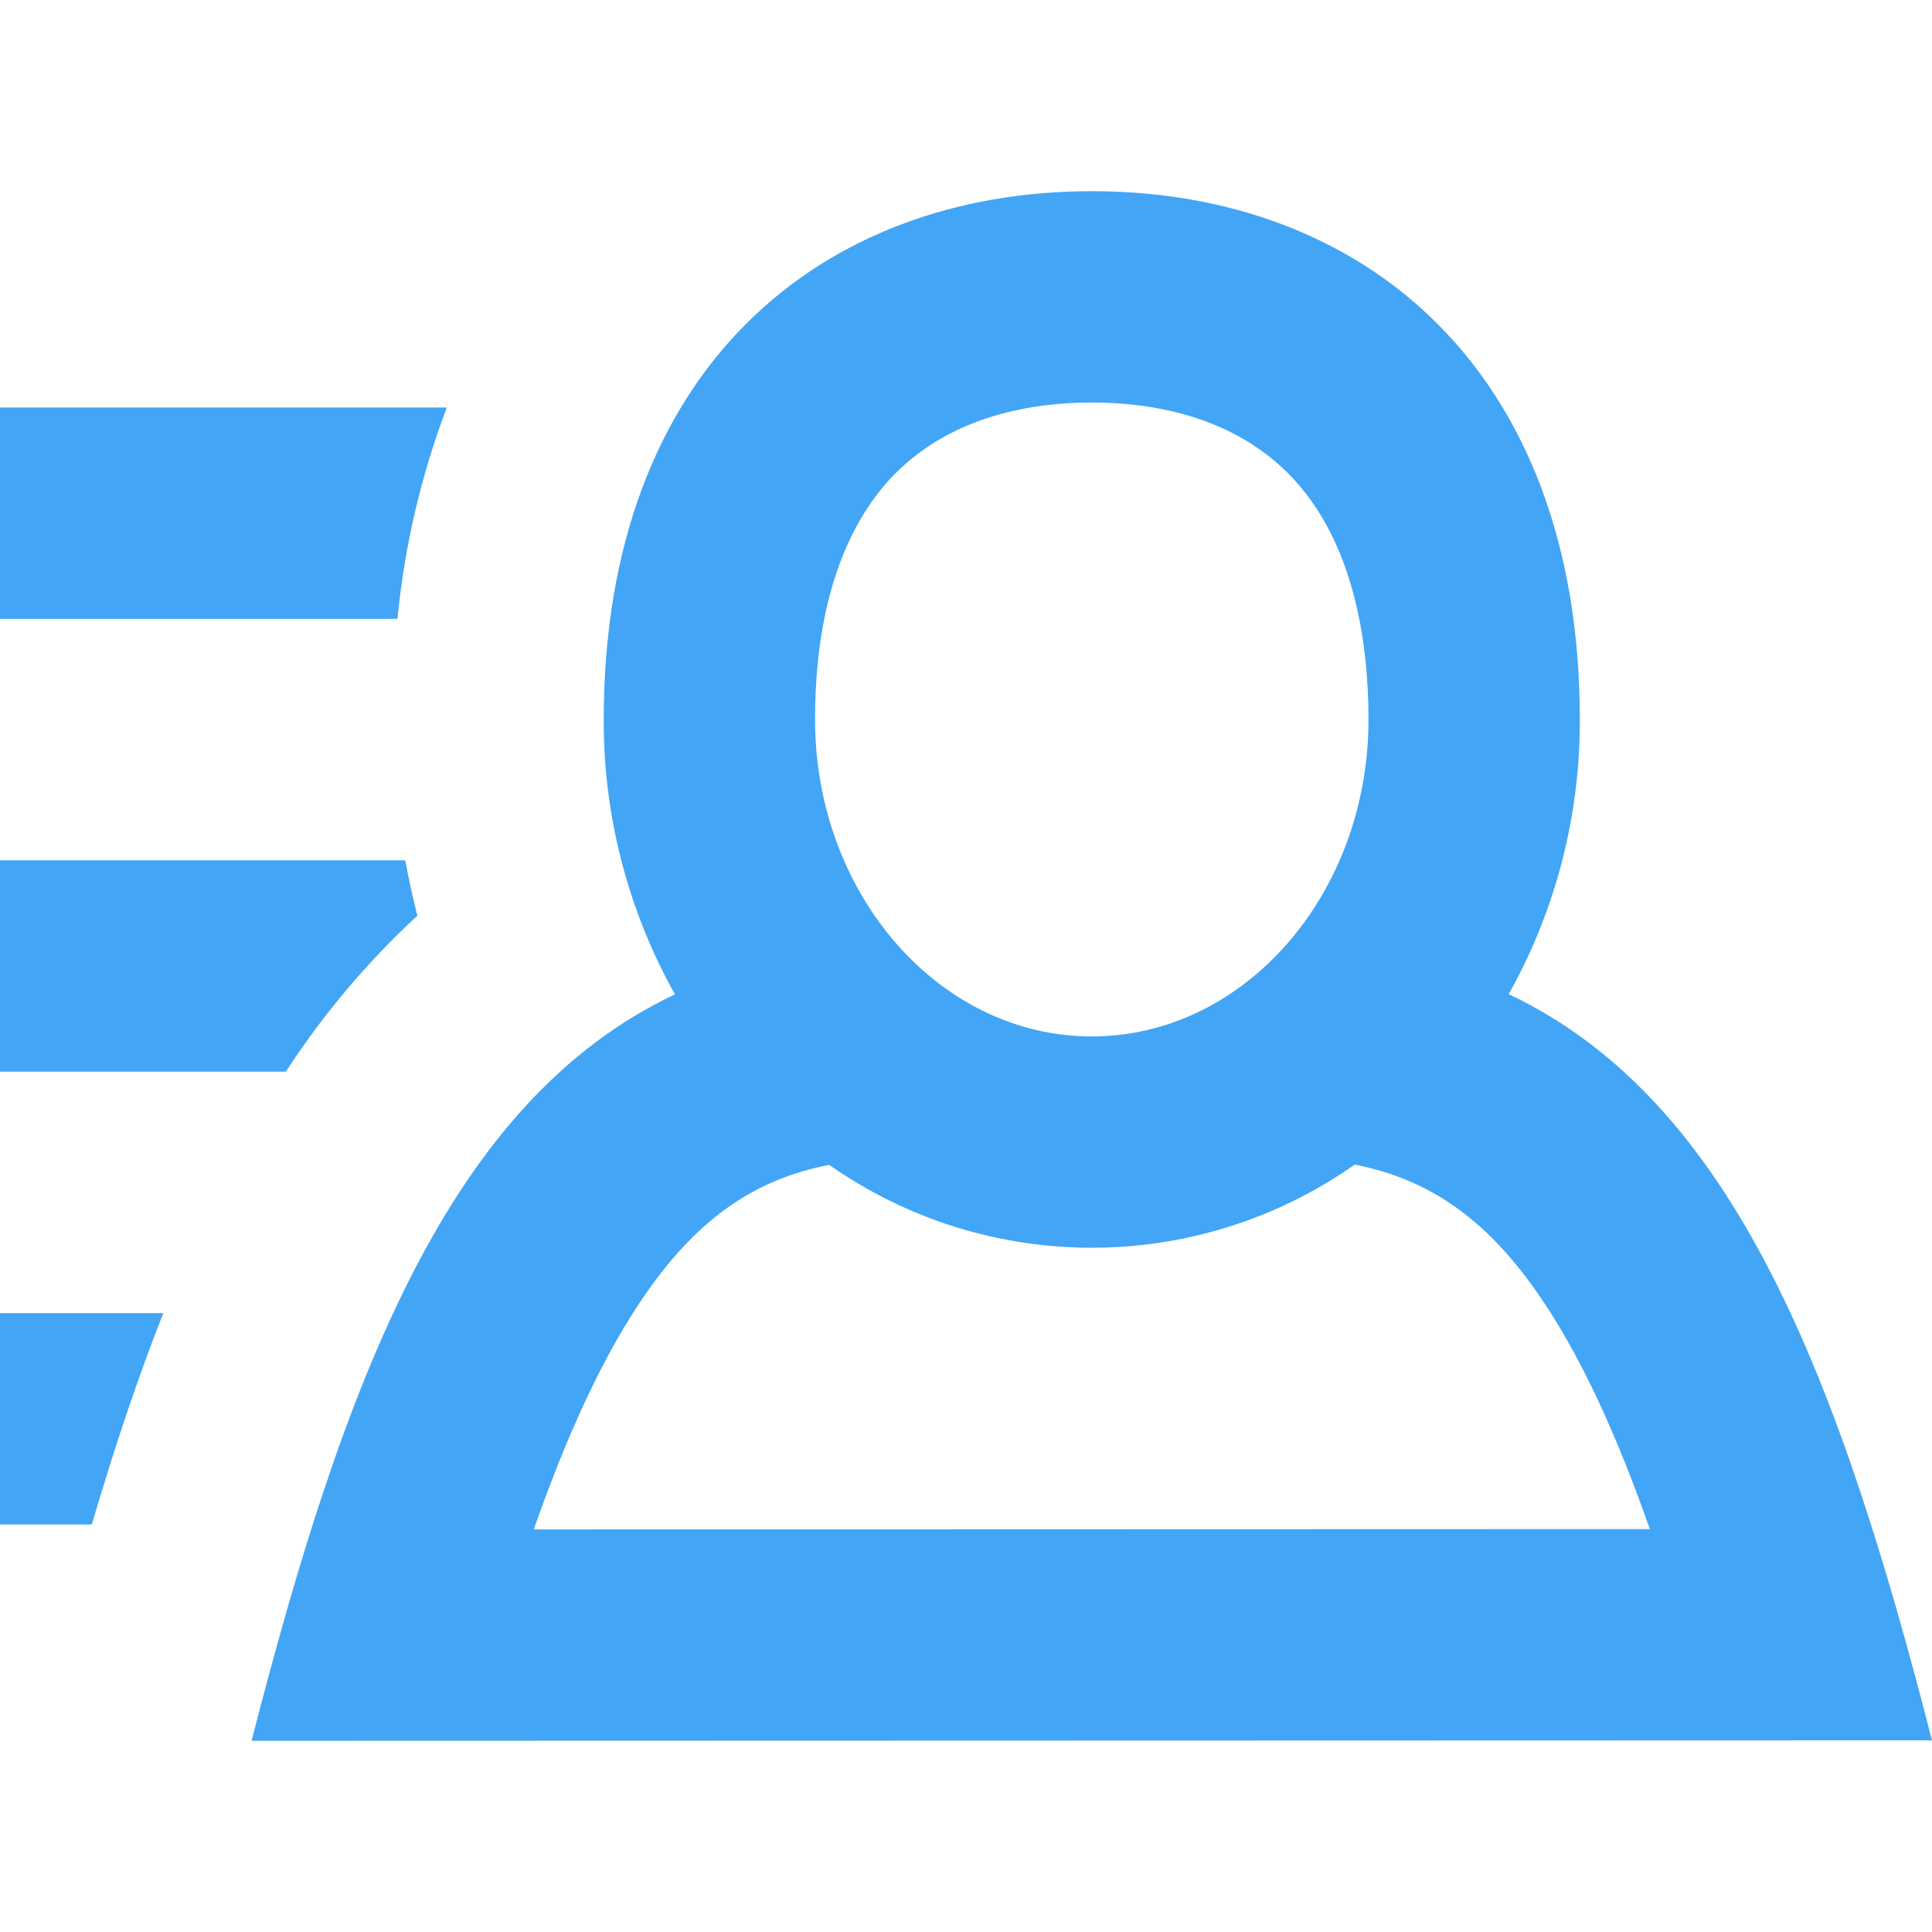
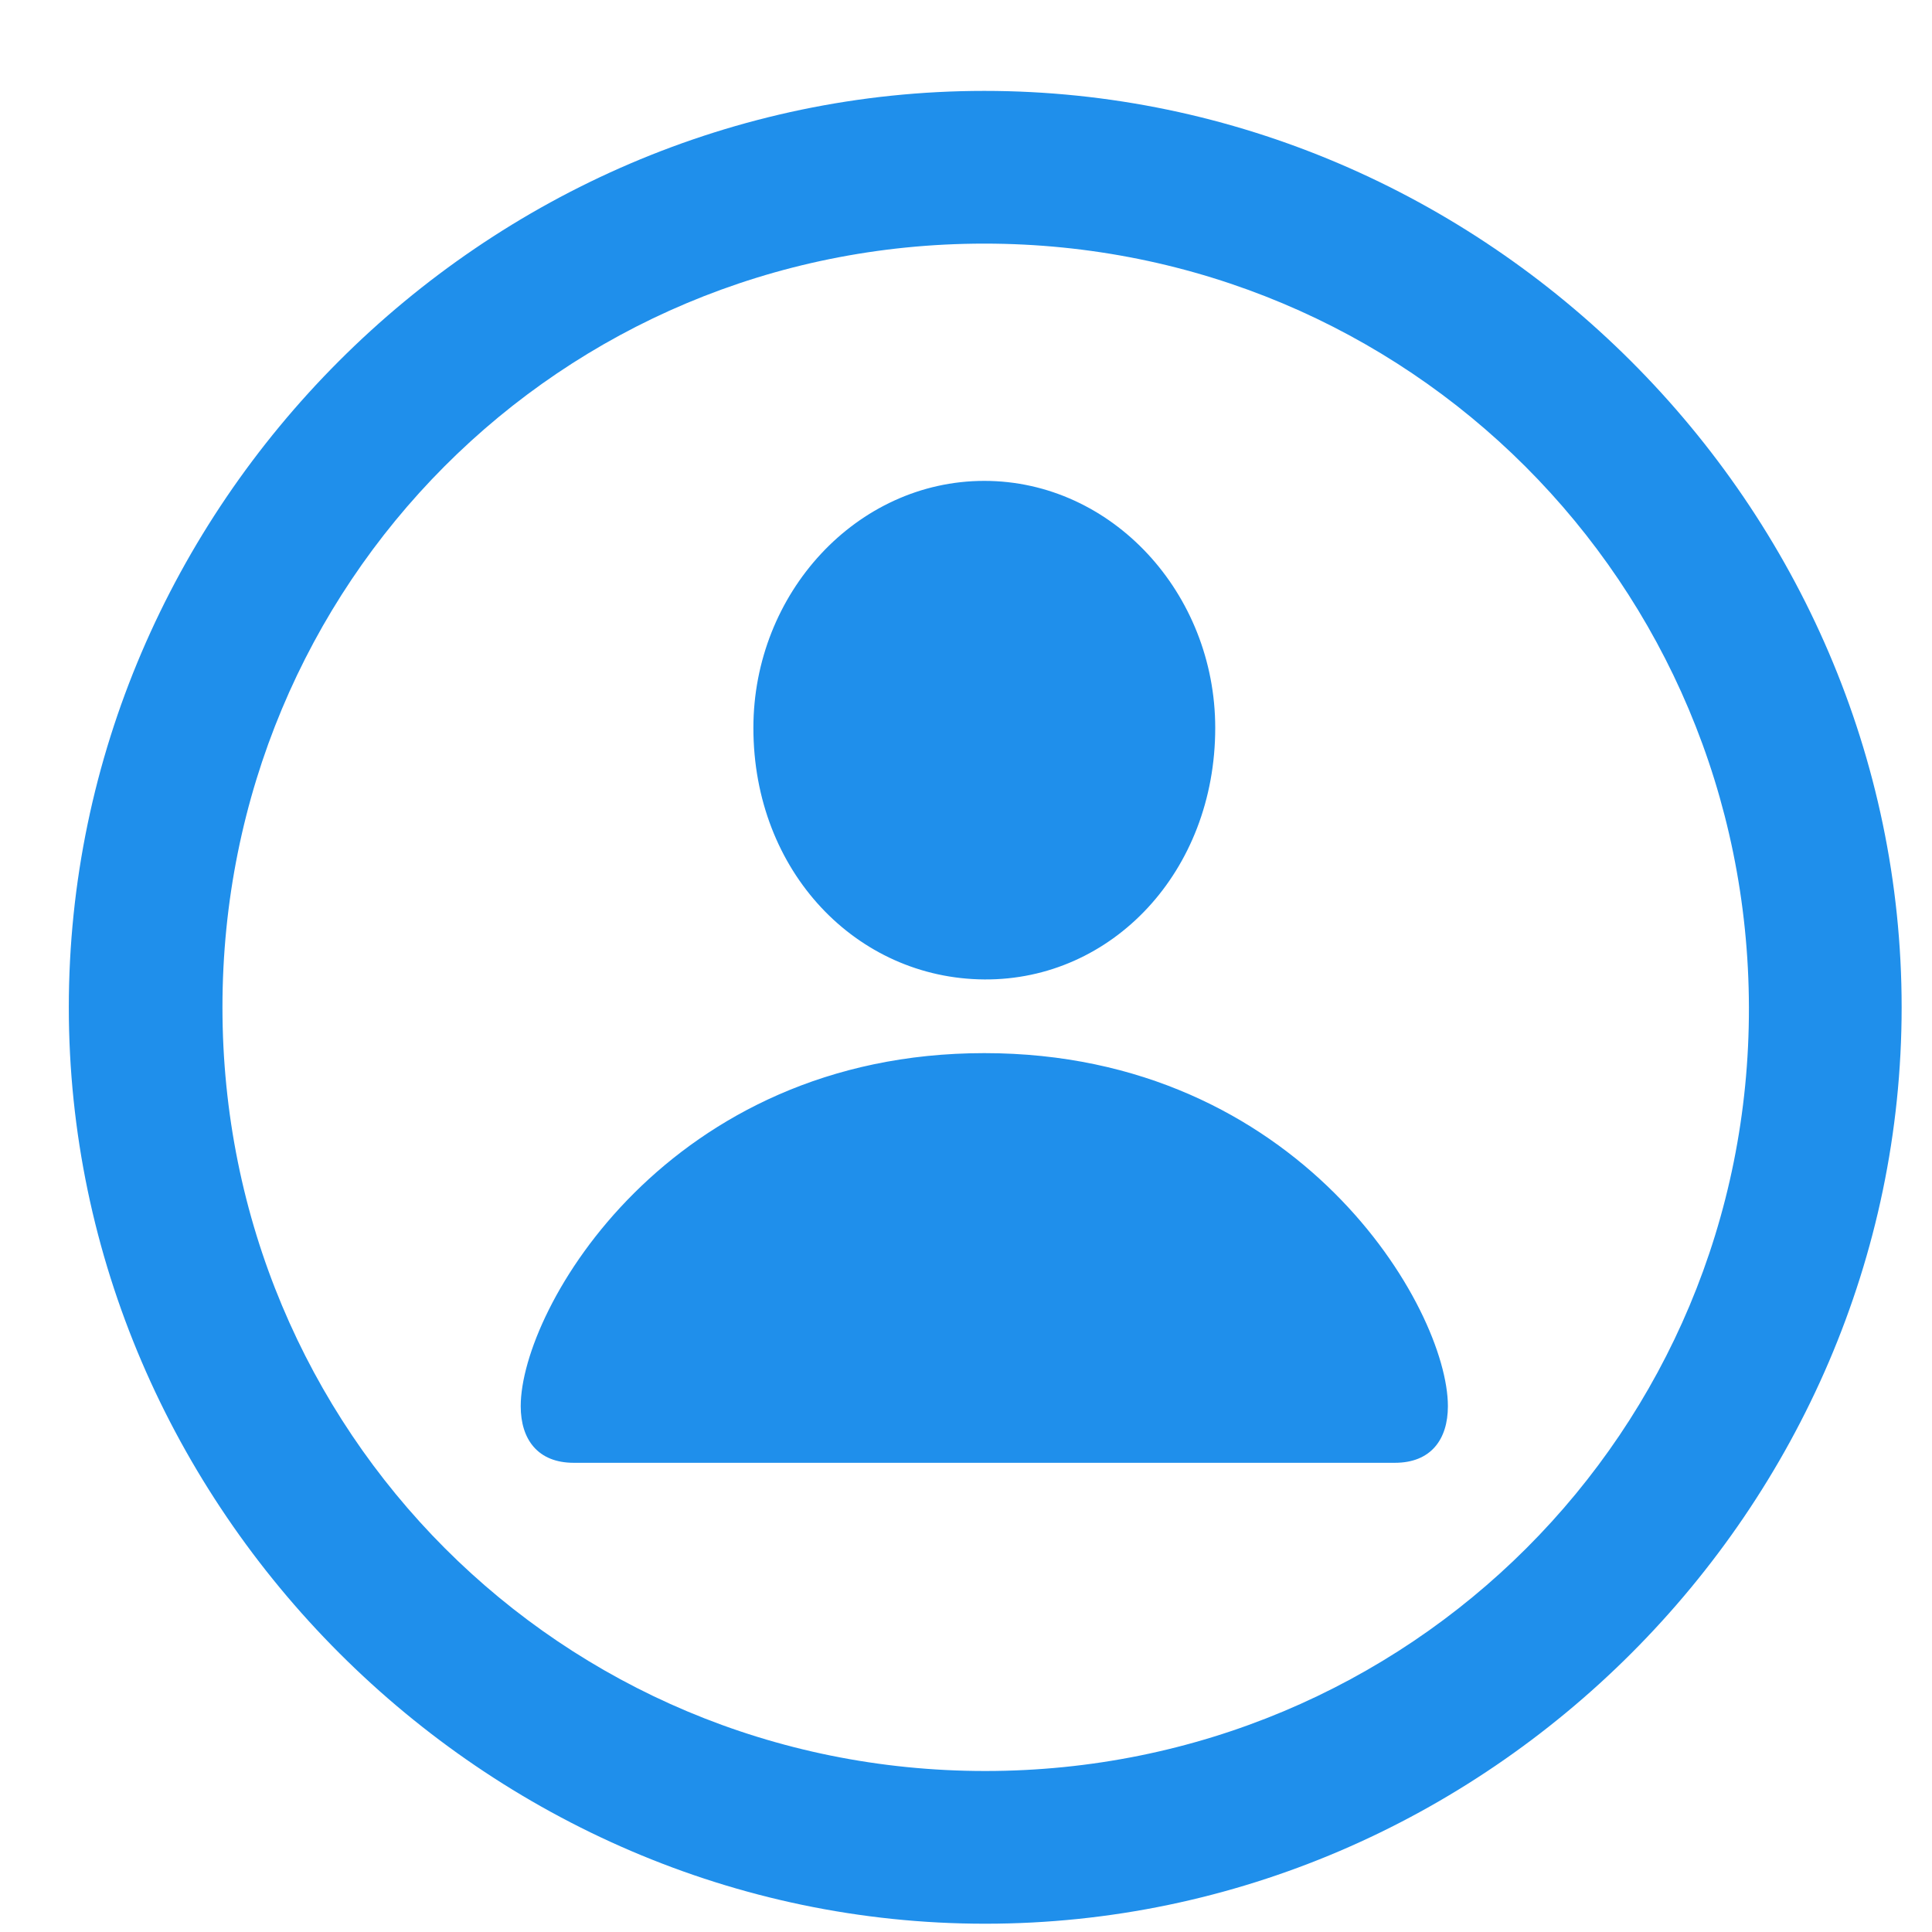
- <svg xmlns="http://www.w3.org/2000/svg" version="1.1" id="Layer_2" x="0px" y="0px" viewBox="0 0 384 384" style="enable-background:new 0 0 384 384;" xml:space="preserve">
-   <style type="text/css">
- 	.st0{fill:#42A5F5;}
- </style>
-   <path class="st0" d="M299.869,197.599C309.2,180.919,314.067,162.113,314,143c0-70-43.428-105-97-105  s-97,35-97,105c-0.067,19.129,4.808,37.95,14.155,54.64  C89.223,218.847,68.466,274.09,50,346l334-0.096  C365.539,274.014,344.779,218.836,299.869,197.599z M178.064,93.994  C189.665,82.428,205.641,80,217,80s27.335,2.428,38.936,13.994  C269.213,107.23,272,127.949,272,143c0,34.738-24.673,63-55,63s-55-28.262-55-63  C162,115.732,170.735,101.3,178.064,93.994z M128.759,256.549  c10.104-14.295,21.133-22.121,36.056-25.025  c31.352,21.988,73.123,21.966,104.452-0.056  c14.867,2.936,25.87,10.757,35.944,24.988  c8.906,12.581,16.338,29.304,22.706,47.463l-221.829,0.064  C112.451,285.837,119.871,269.124,128.759,256.549z" />
-   <path class="st0" d="M32.457,261H0v42h18.243C22.951,287.041,27.605,273.282,32.457,261z" />
-   <path class="st0" d="M82.963,181.995C82.022,178.367,81.228,174.697,80.552,171H0v42h56.813  C64.209,201.62,72.993,191.204,82.963,181.995z" />
-   <path class="st0" d="M88.799,81H0v42h79C80.388,108.627,83.683,94.503,88.799,81z" />
+ <svg xmlns="http://www.w3.org/2000/svg" width="21" height="21" viewBox="0 0 21 21" fill="none">
+   <path d="M10.709 20.91C16.158 20.91 20.67 16.389 20.67 10.949C20.67 5.5 16.148 0.988 10.699 0.988C5.26 0.988 0.748 5.5 0.748 10.949C0.748 16.389 5.27 20.91 10.709 20.91ZM10.709 19.25C6.1 19.25 2.418 15.559 2.418 10.949C2.418 6.34 6.09 2.648 10.699 2.648C15.309 2.648 19 6.34 19.01 10.949C19.02 15.559 15.318 19.25 10.709 19.25ZM10.699 10.646C12.086 10.656 13.209 9.475 13.209 7.912C13.209 6.447 12.086 5.227 10.699 5.227C9.312 5.227 8.189 6.447 8.189 7.912C8.189 9.475 9.312 10.637 10.699 10.646ZM6.236 15.9H15.162C15.553 15.9 15.738 15.646 15.738 15.285C15.738 14.221 14.127 11.447 10.699 11.447C7.271 11.447 5.66 14.221 5.66 15.285C5.66 15.646 5.846 15.9 6.236 15.9Z" fill="#1F8FEB" />
</svg>
